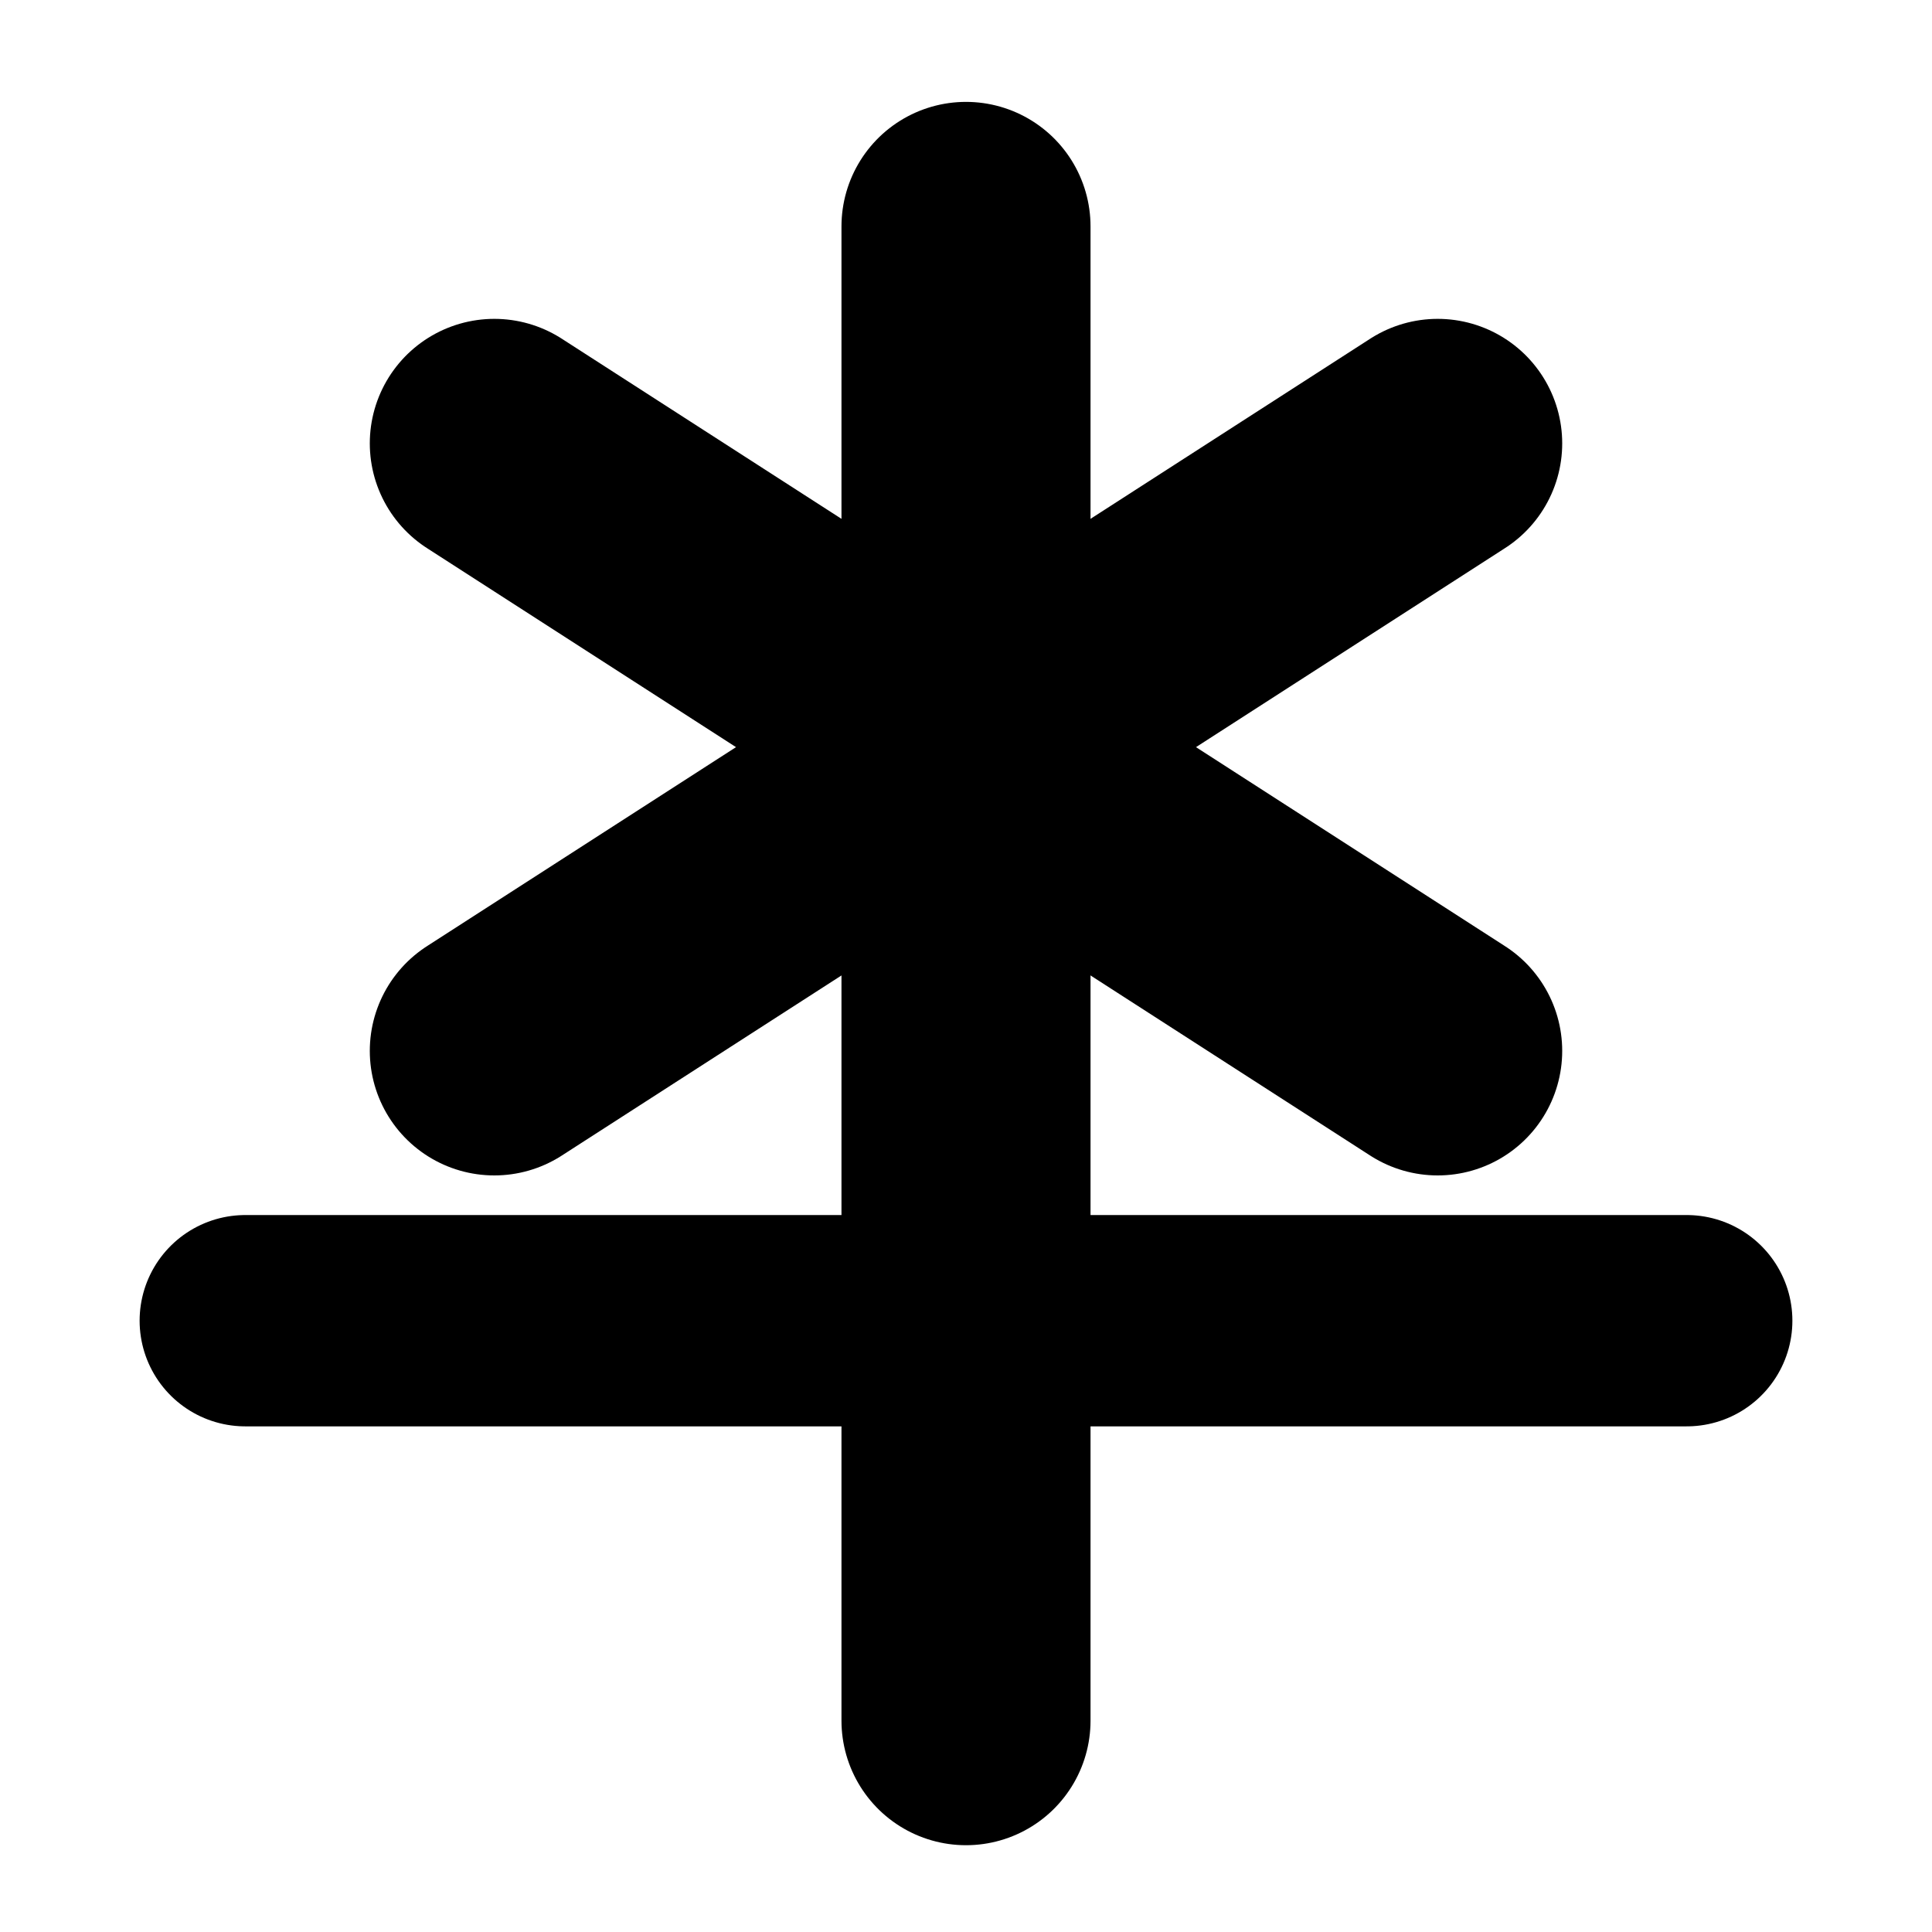
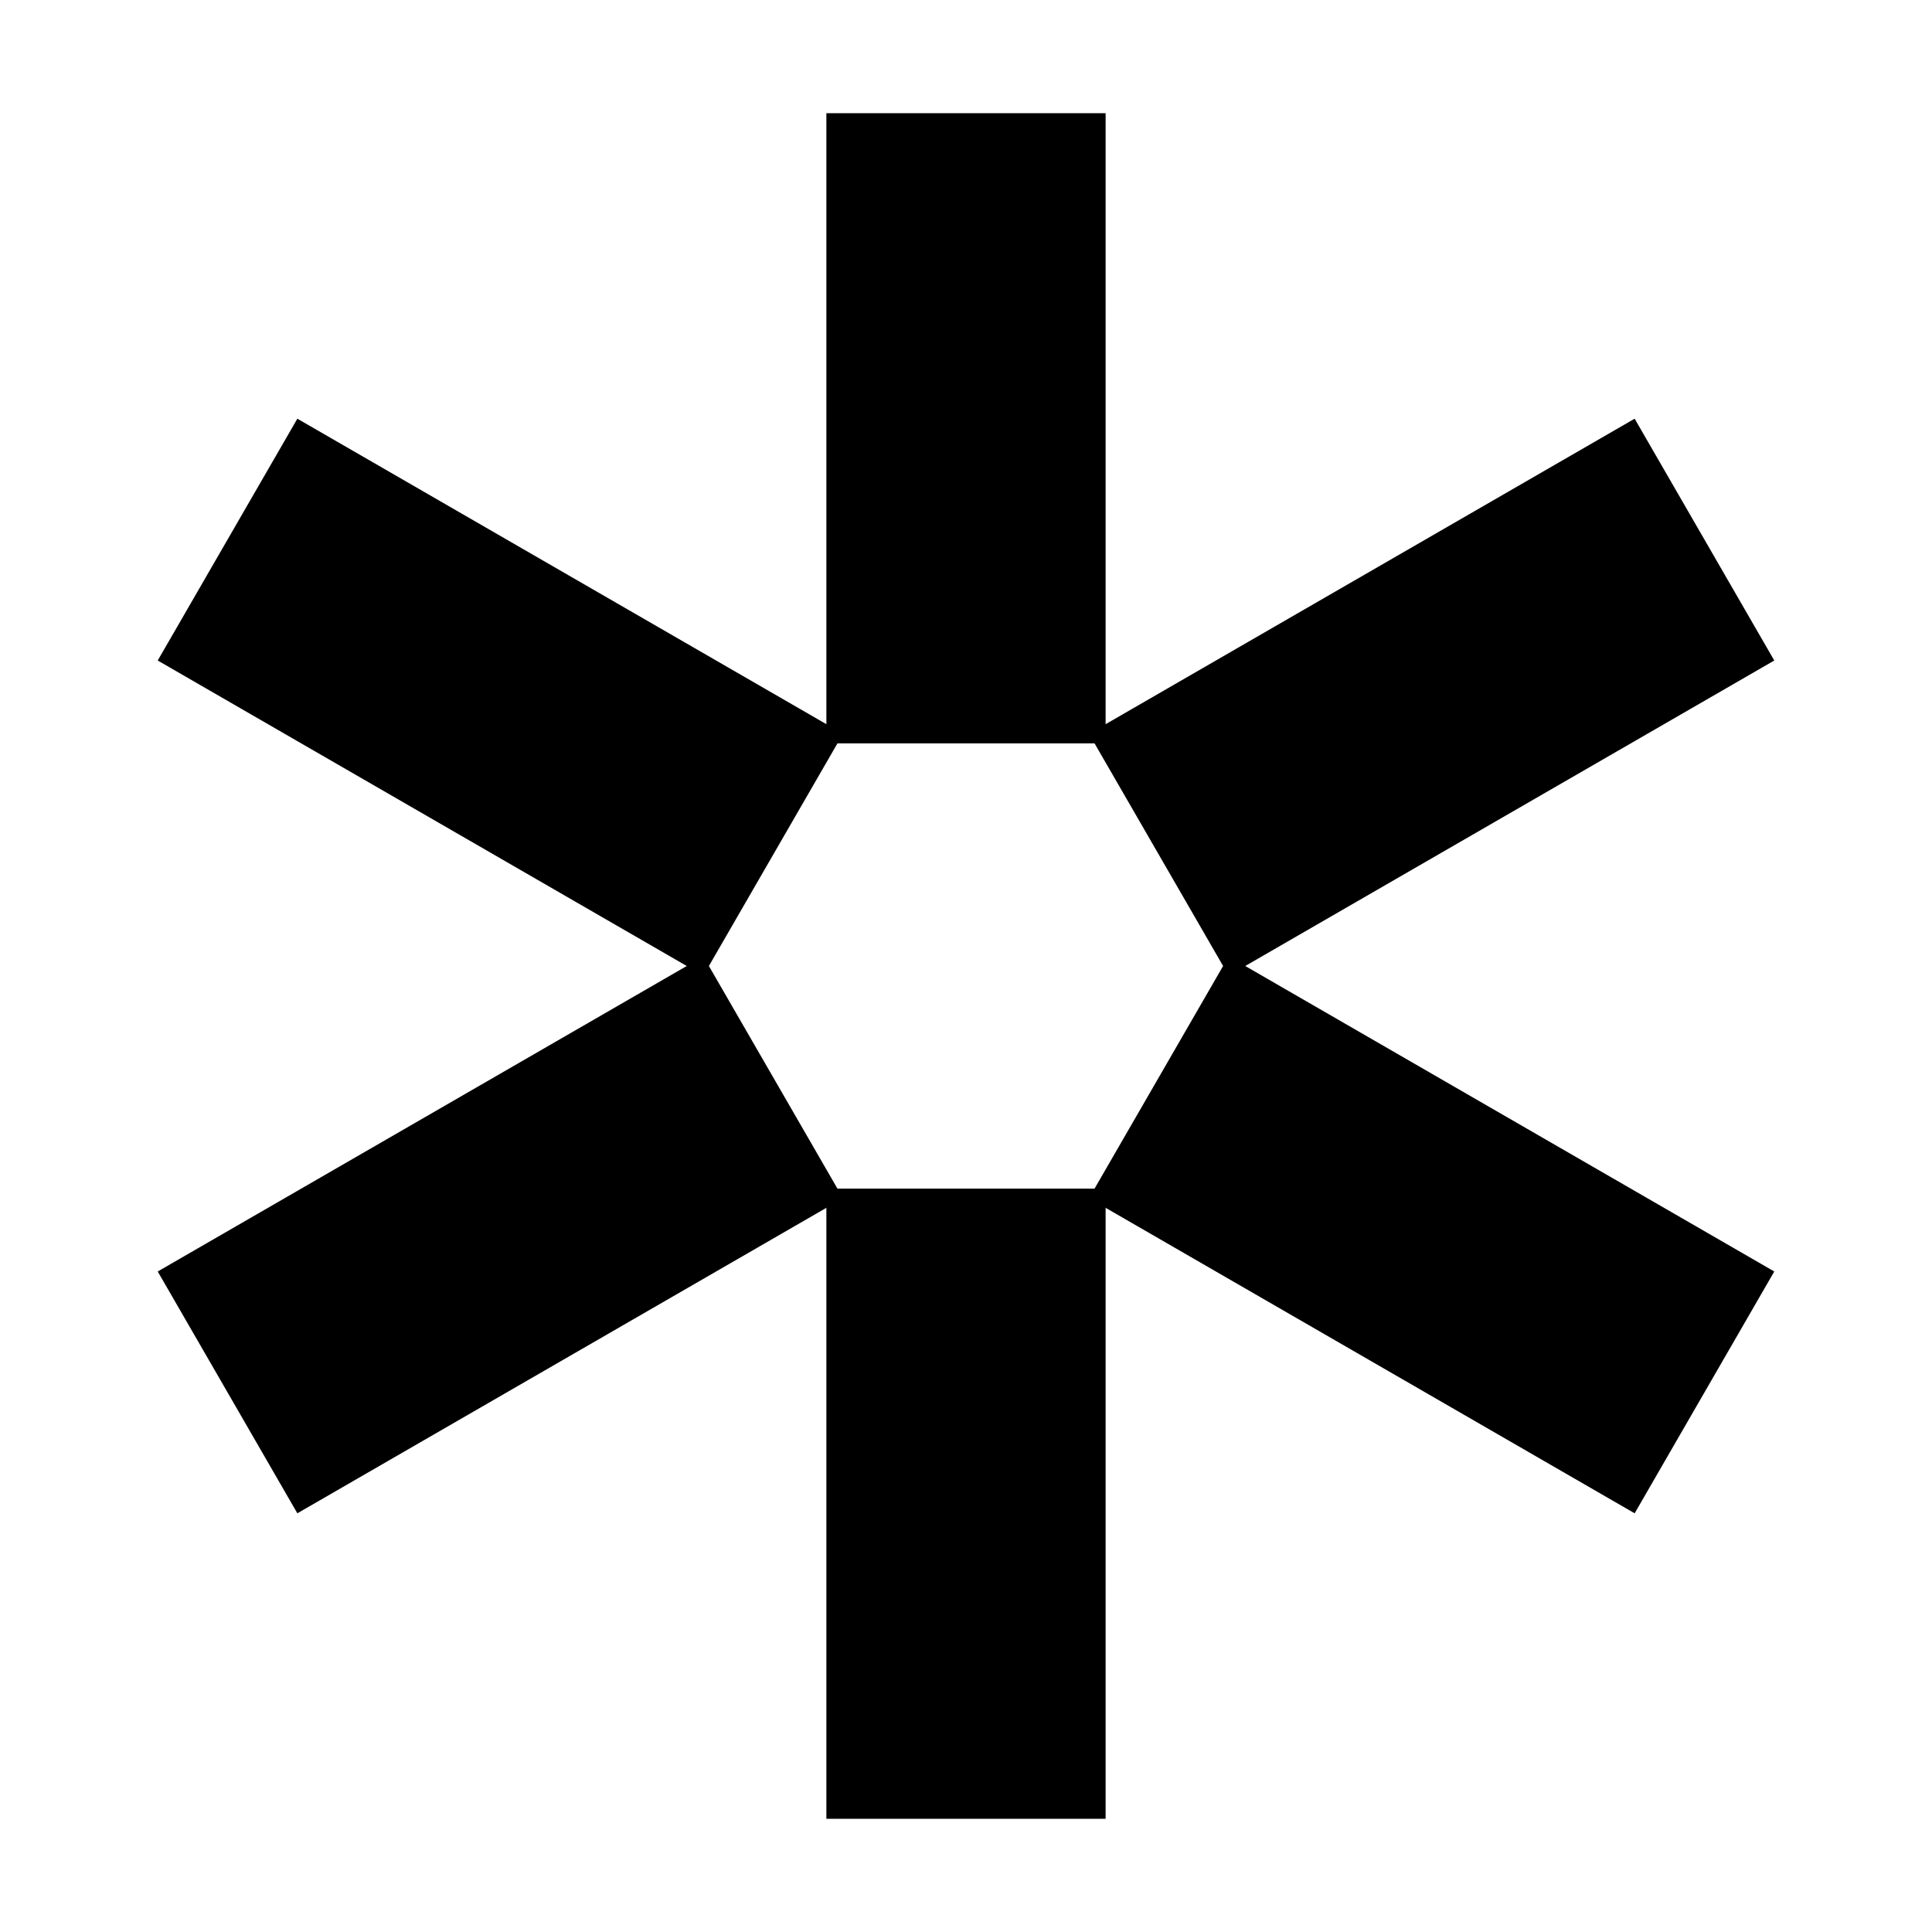
<svg xmlns="http://www.w3.org/2000/svg" width="1024" height="1024" viewBox="0 0 1024 1024">
-   <g stroke="#000000" stroke-linecap="round" fill="none">
-     <g stroke-width="132">
-       <line x1="512" y1="120" x2="512" y2="672" />
-       <line x1="262" y1="235" x2="762" y2="557" />
-       <line x1="762" y1="235" x2="262" y2="557" />
-     </g>
-     <line x1="130" y1="700" x2="894" y2="700" stroke-width="112" />
-     <line x1="512" y1="700" x2="512" y2="912" stroke-width="132" />
+   <g stroke="#000000" stroke-width="148" stroke-linecap="butt" fill="none">
+     <line x1="512.0" y1="394.0" x2="512.0" y2="60.0" />
+     <line x1="614.2" y1="453.0" x2="903.4" y2="286.0" />
+     <line x1="614.2" y1="571.0" x2="903.4" y2="738.0" />
+     <line x1="512.0" y1="630.0" x2="512.0" y2="964.0" />
+     <line x1="409.8" y1="571.0" x2="120.6" y2="738.0" />
+     <line x1="409.8" y1="453.0" x2="120.6" y2="286.0" />
  </g>
</svg>
